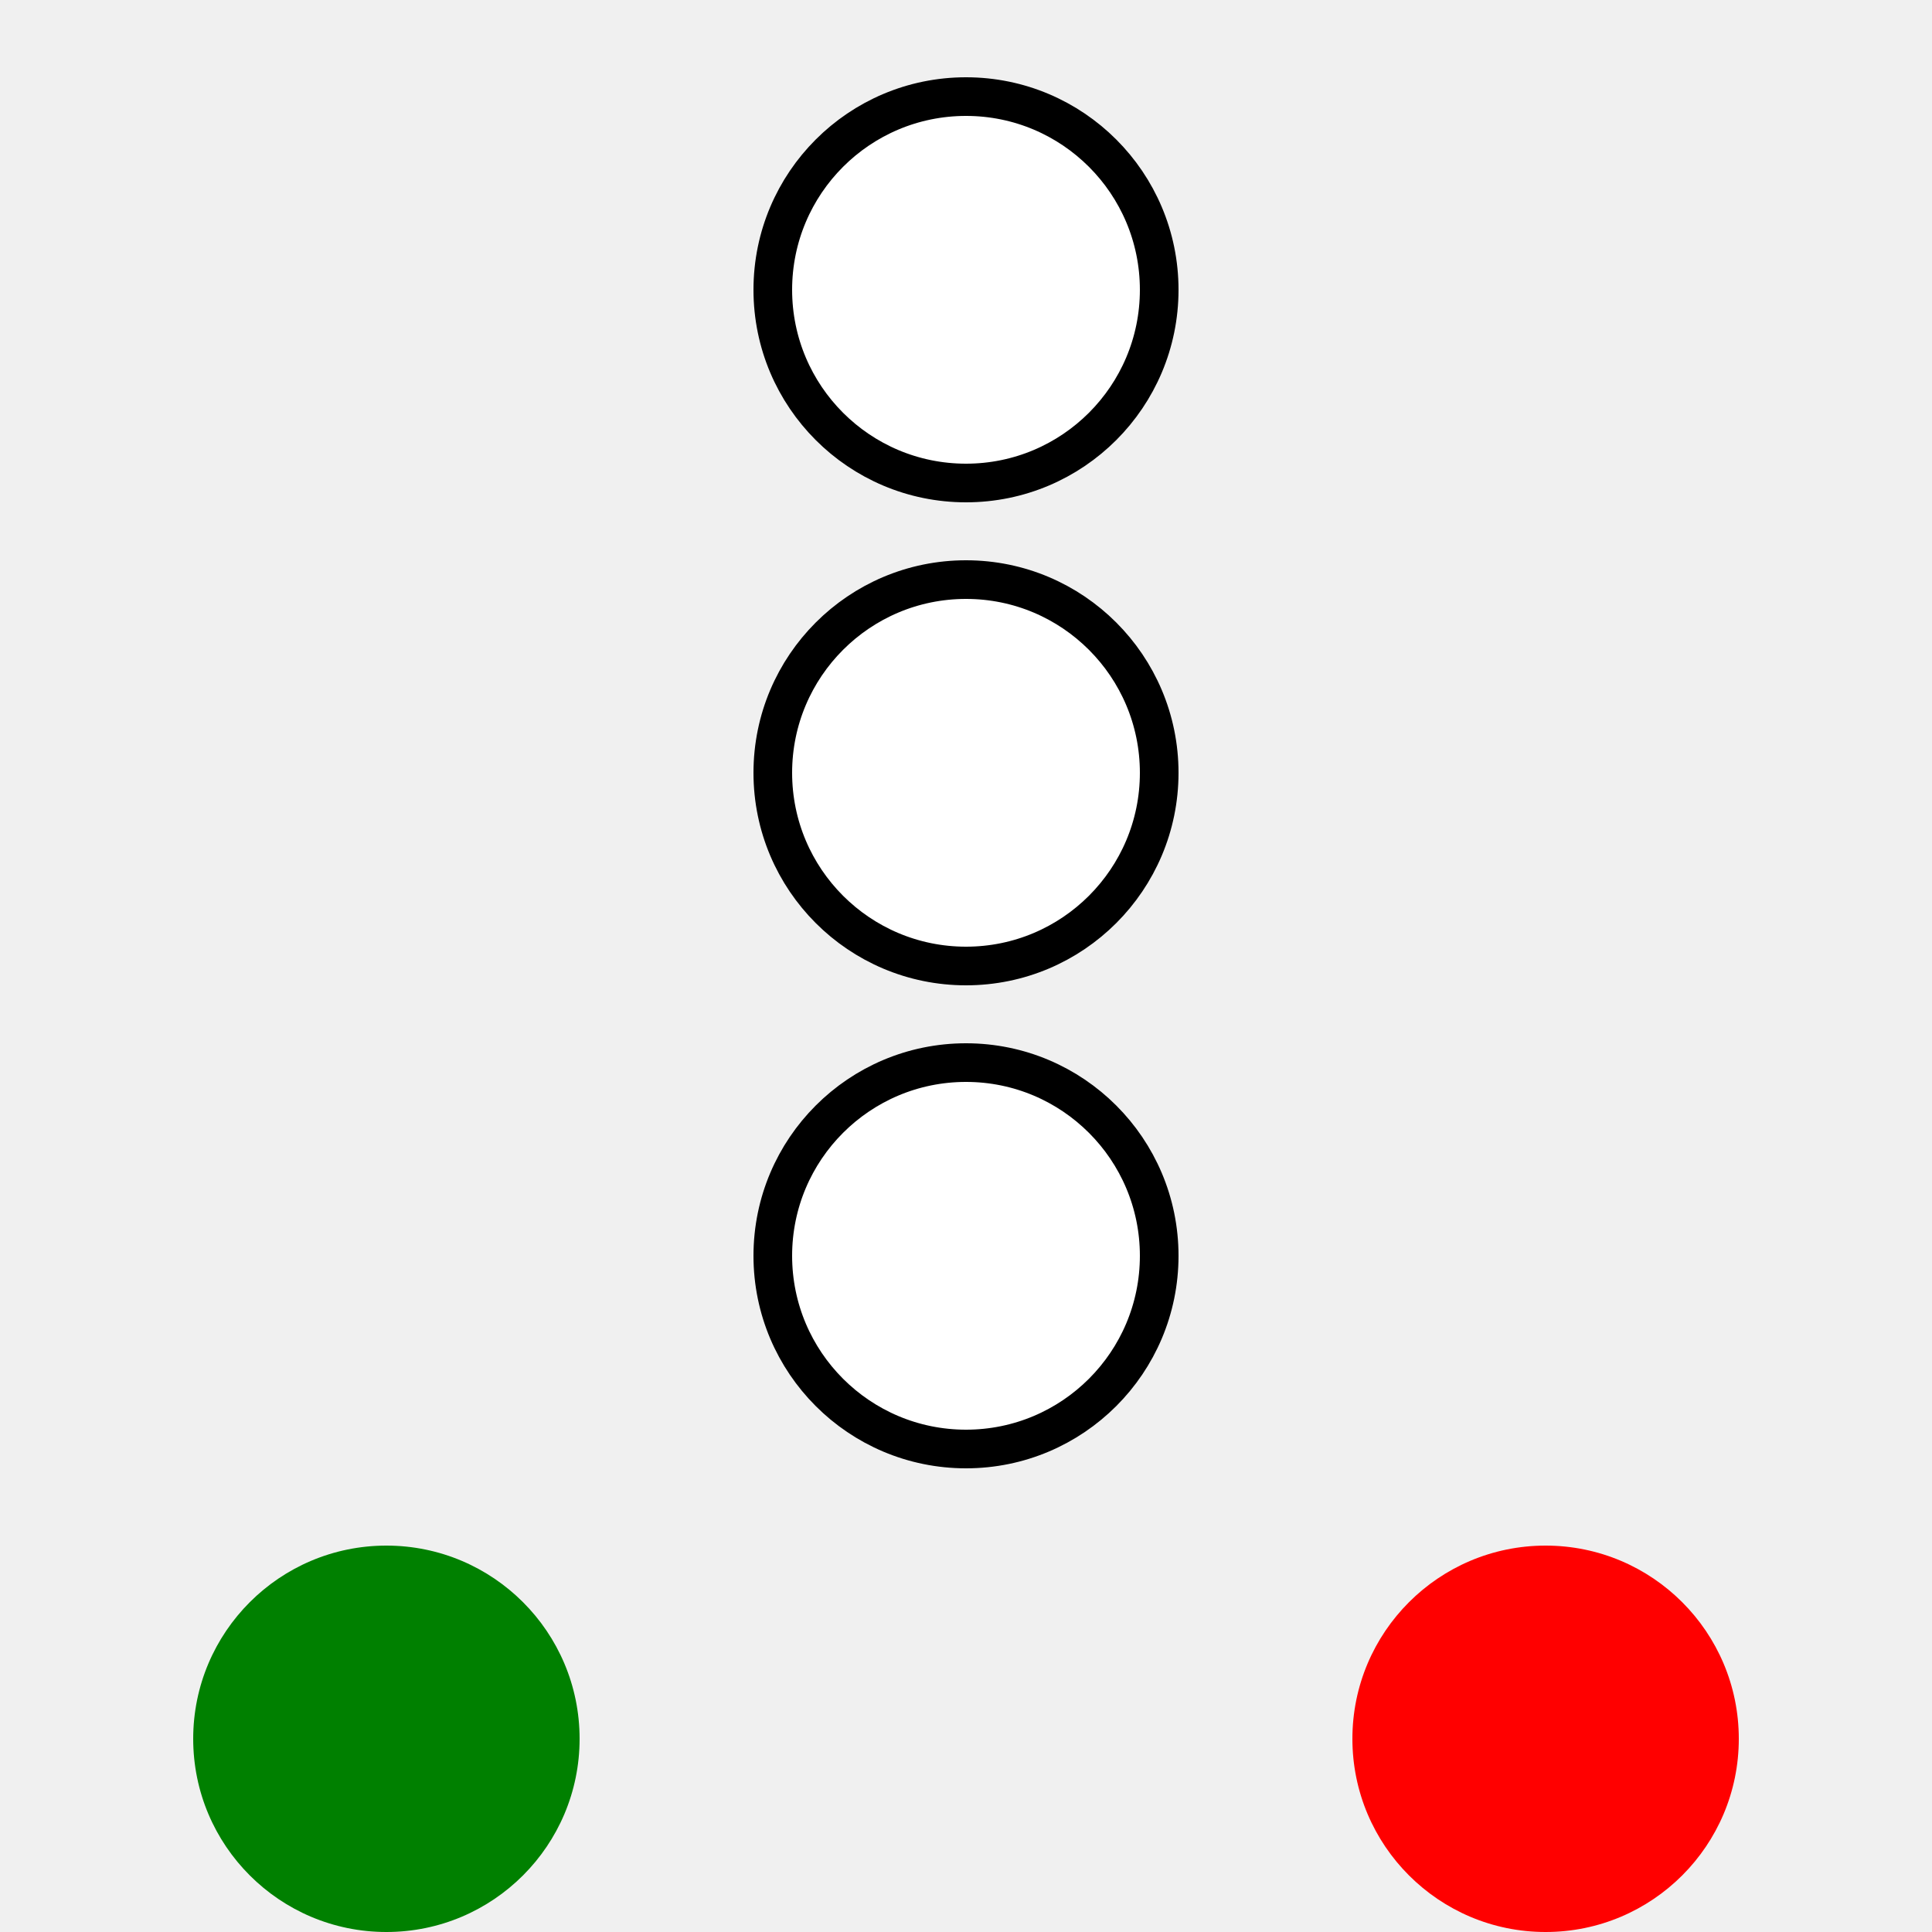
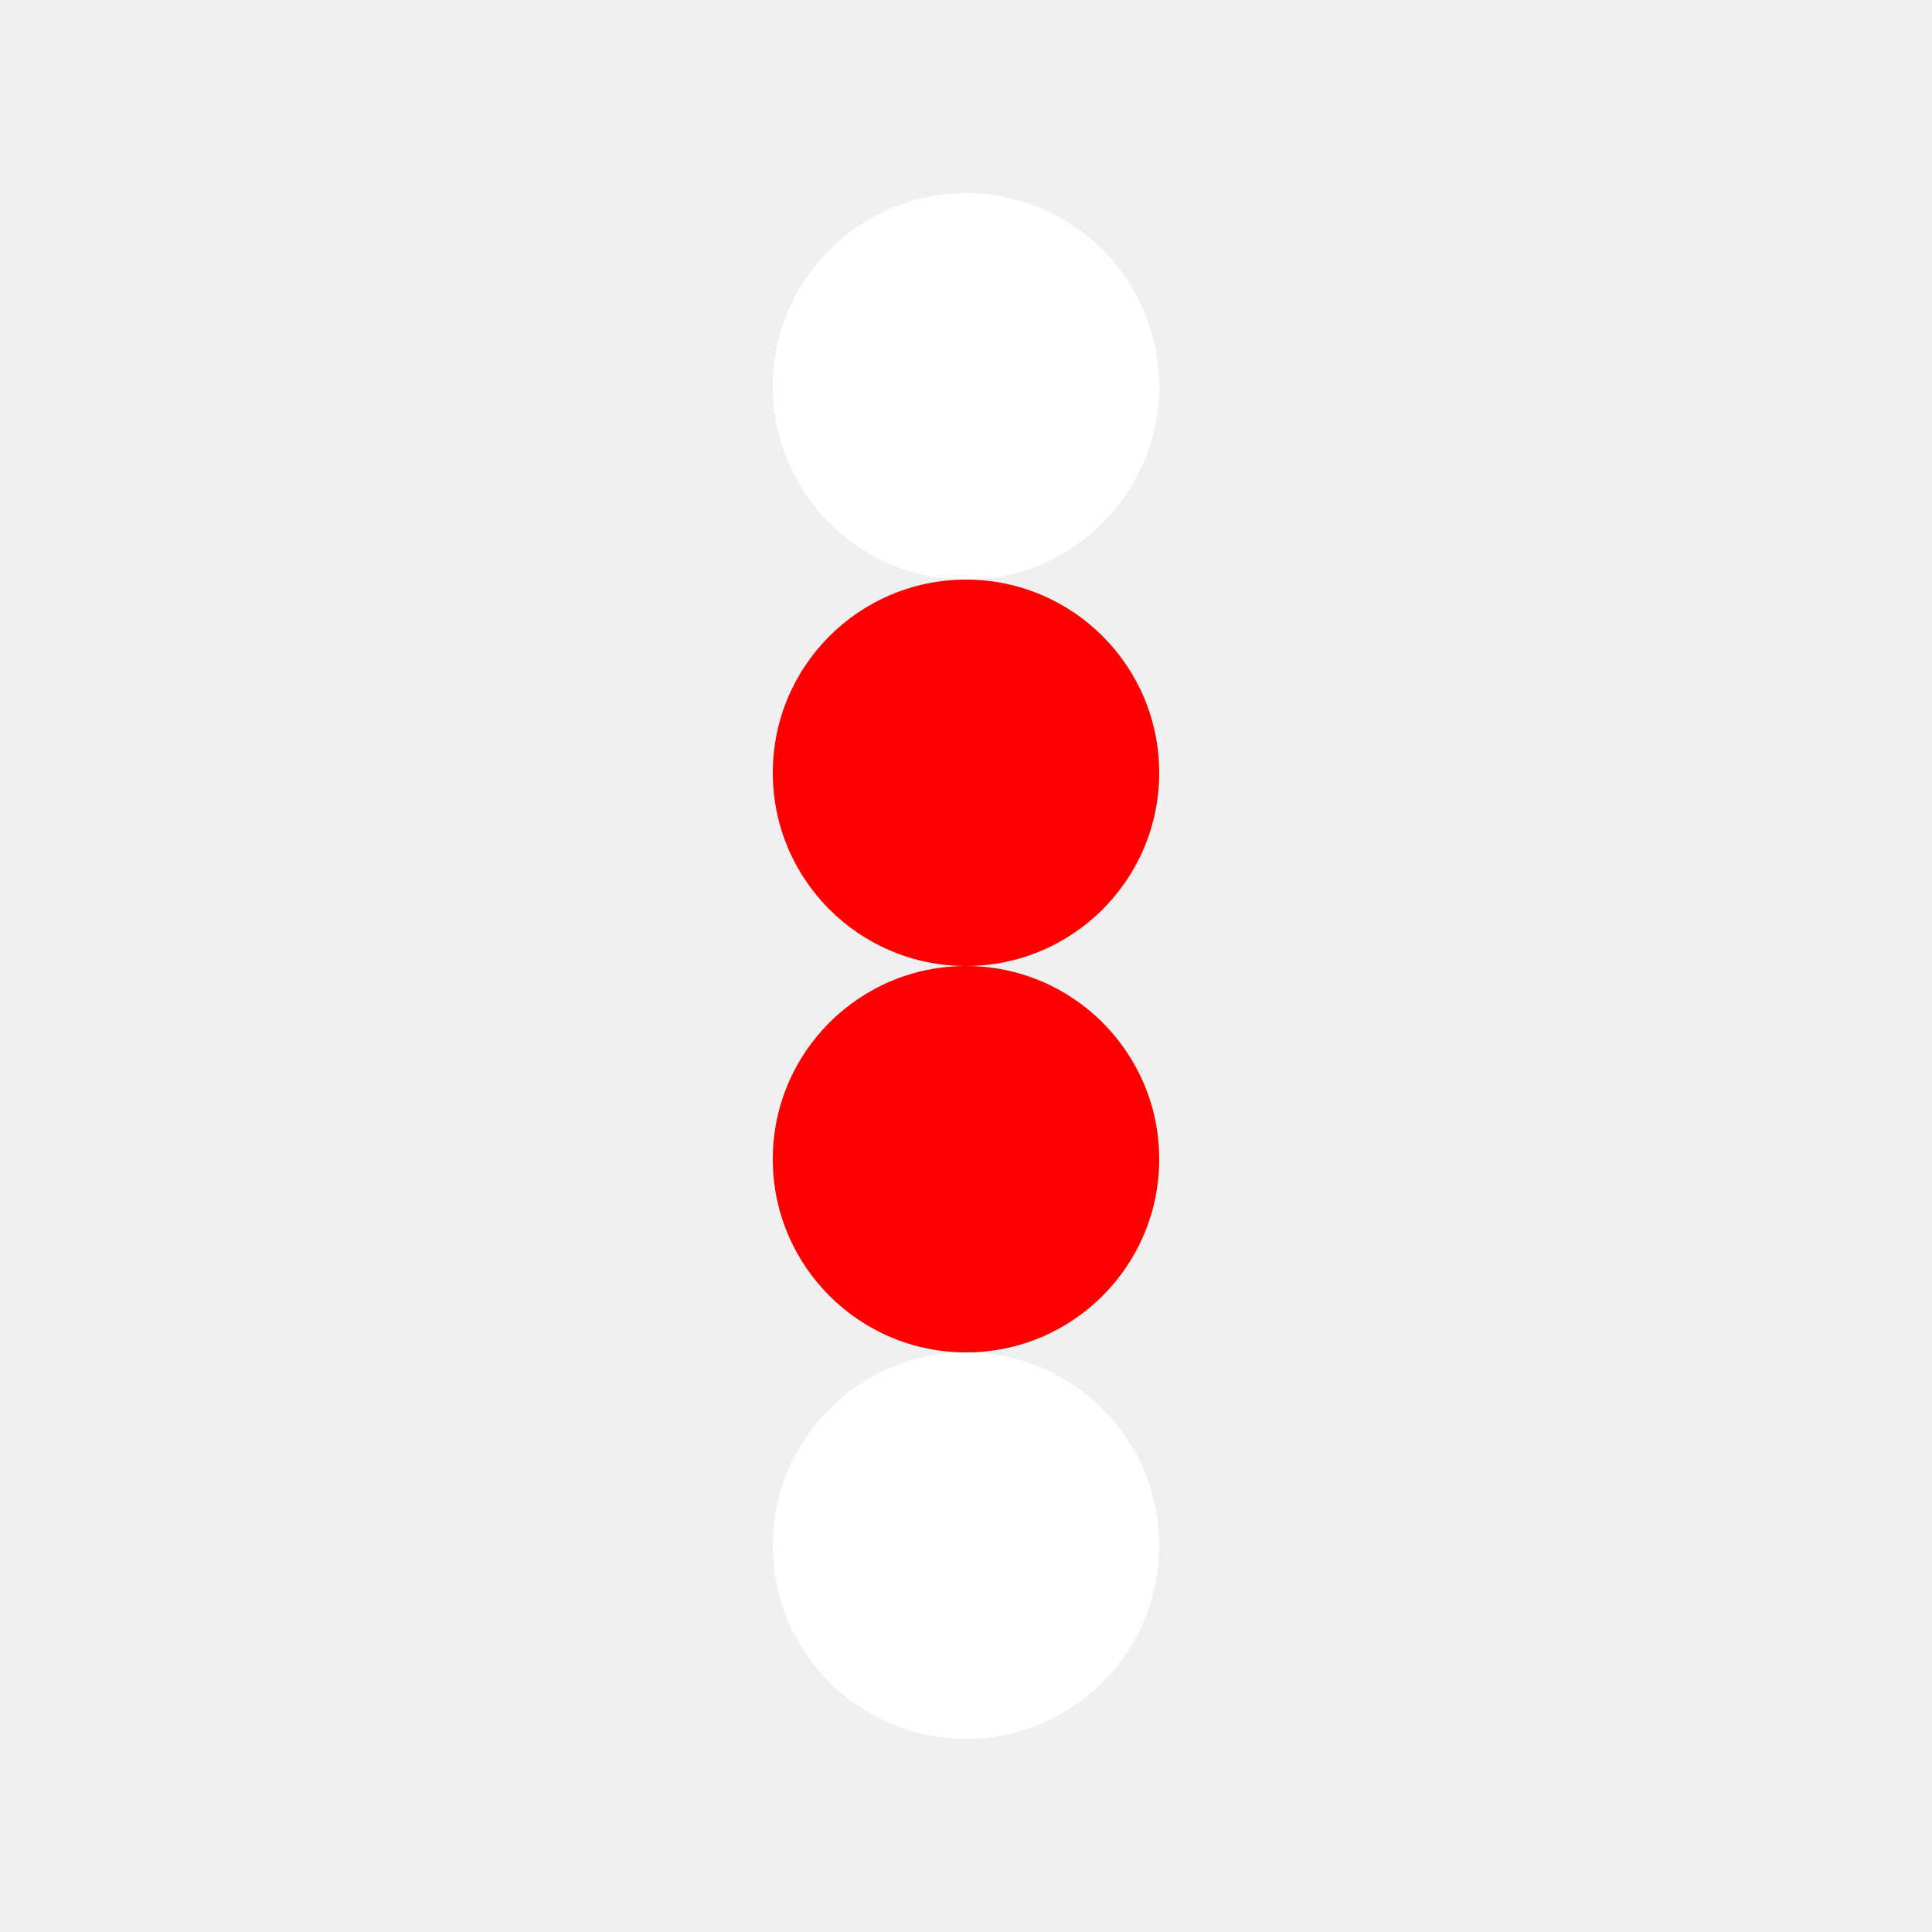
<svg xmlns="http://www.w3.org/2000/svg" viewBox="0 0 100 100">
-   <circle cx="50" cy="15" r="10" fill="white" stroke="black" stroke-width="2px" />
-   <circle cx="50" cy="40" r="10" fill="white" stroke="black" stroke-width="2px" />
-   <circle cx="50" cy="65" r="10" fill="white" stroke="black" stroke-width="2px" />
-   <circle cx="20" cy="90" r="10" fill="green" />
-   <circle cx="80" cy="90" r="10" fill="red" />
+   <circle cx="50" cy="20" r="10" fill="white" />
+   <circle cx="50" cy="40" r="10" fill="red" />
+   <circle cx="50" cy="60" r="10" fill="red" />
+   <circle cx="50" cy="80" r="10" fill="white" />
</svg>
